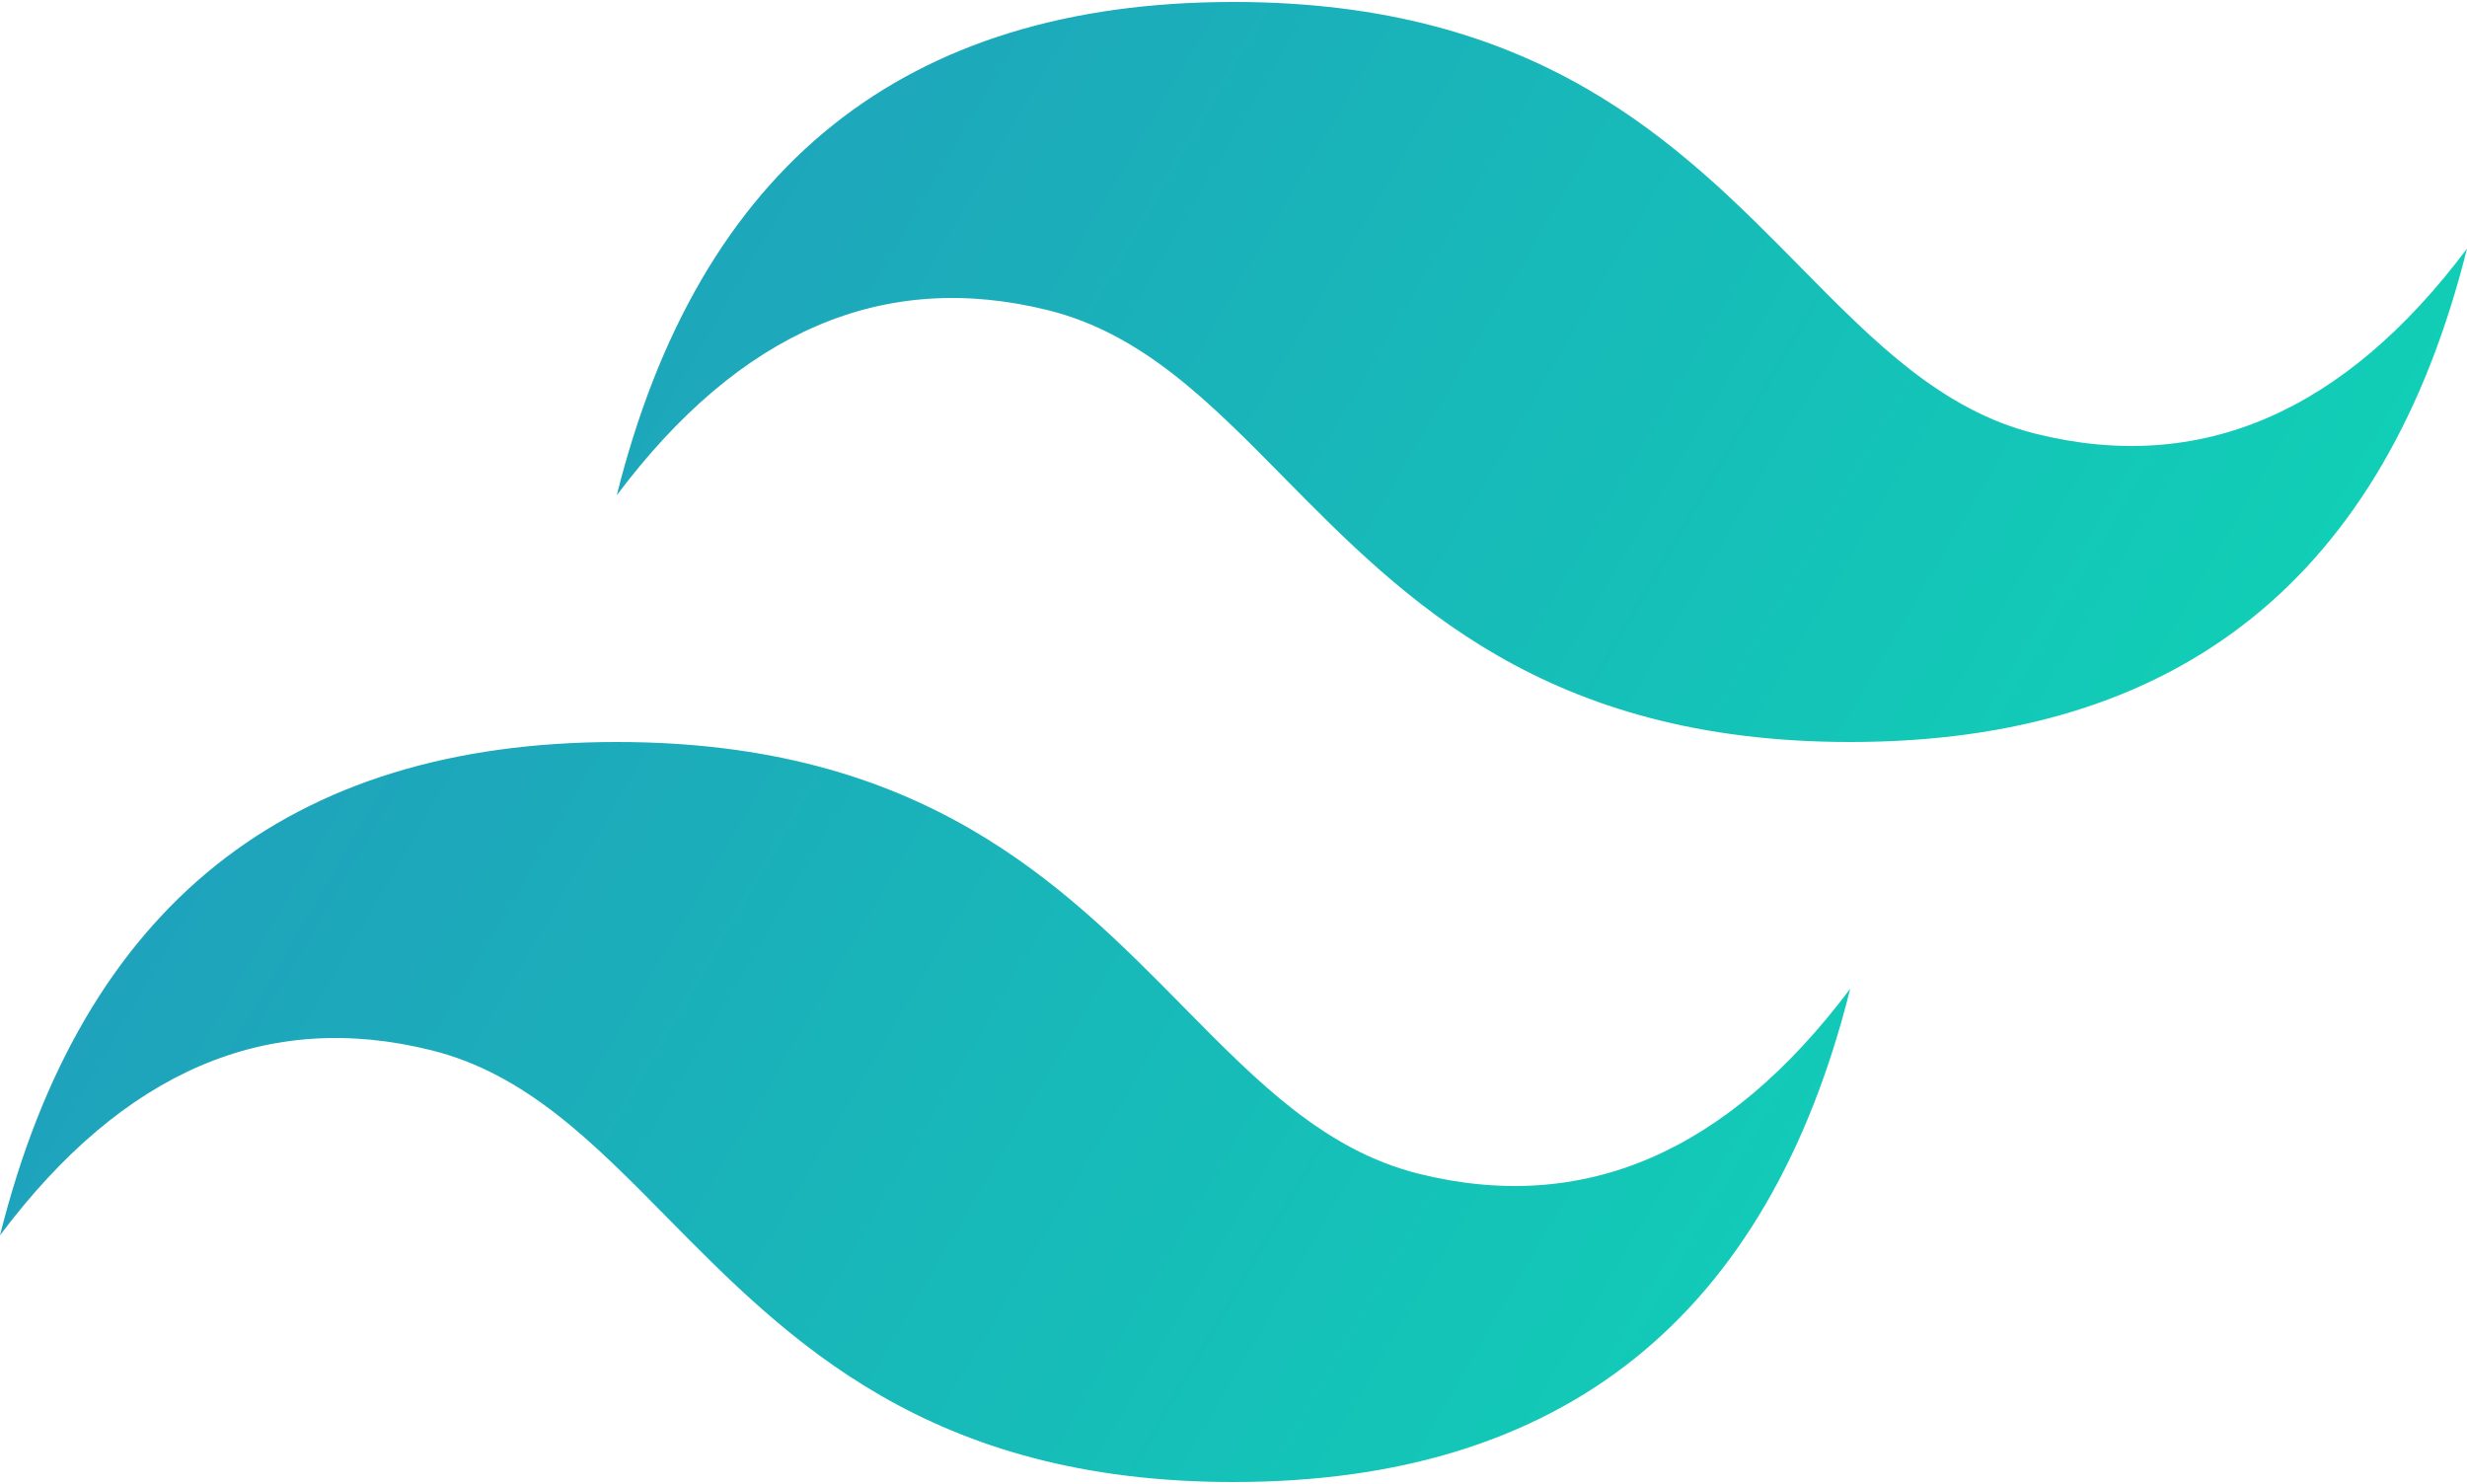
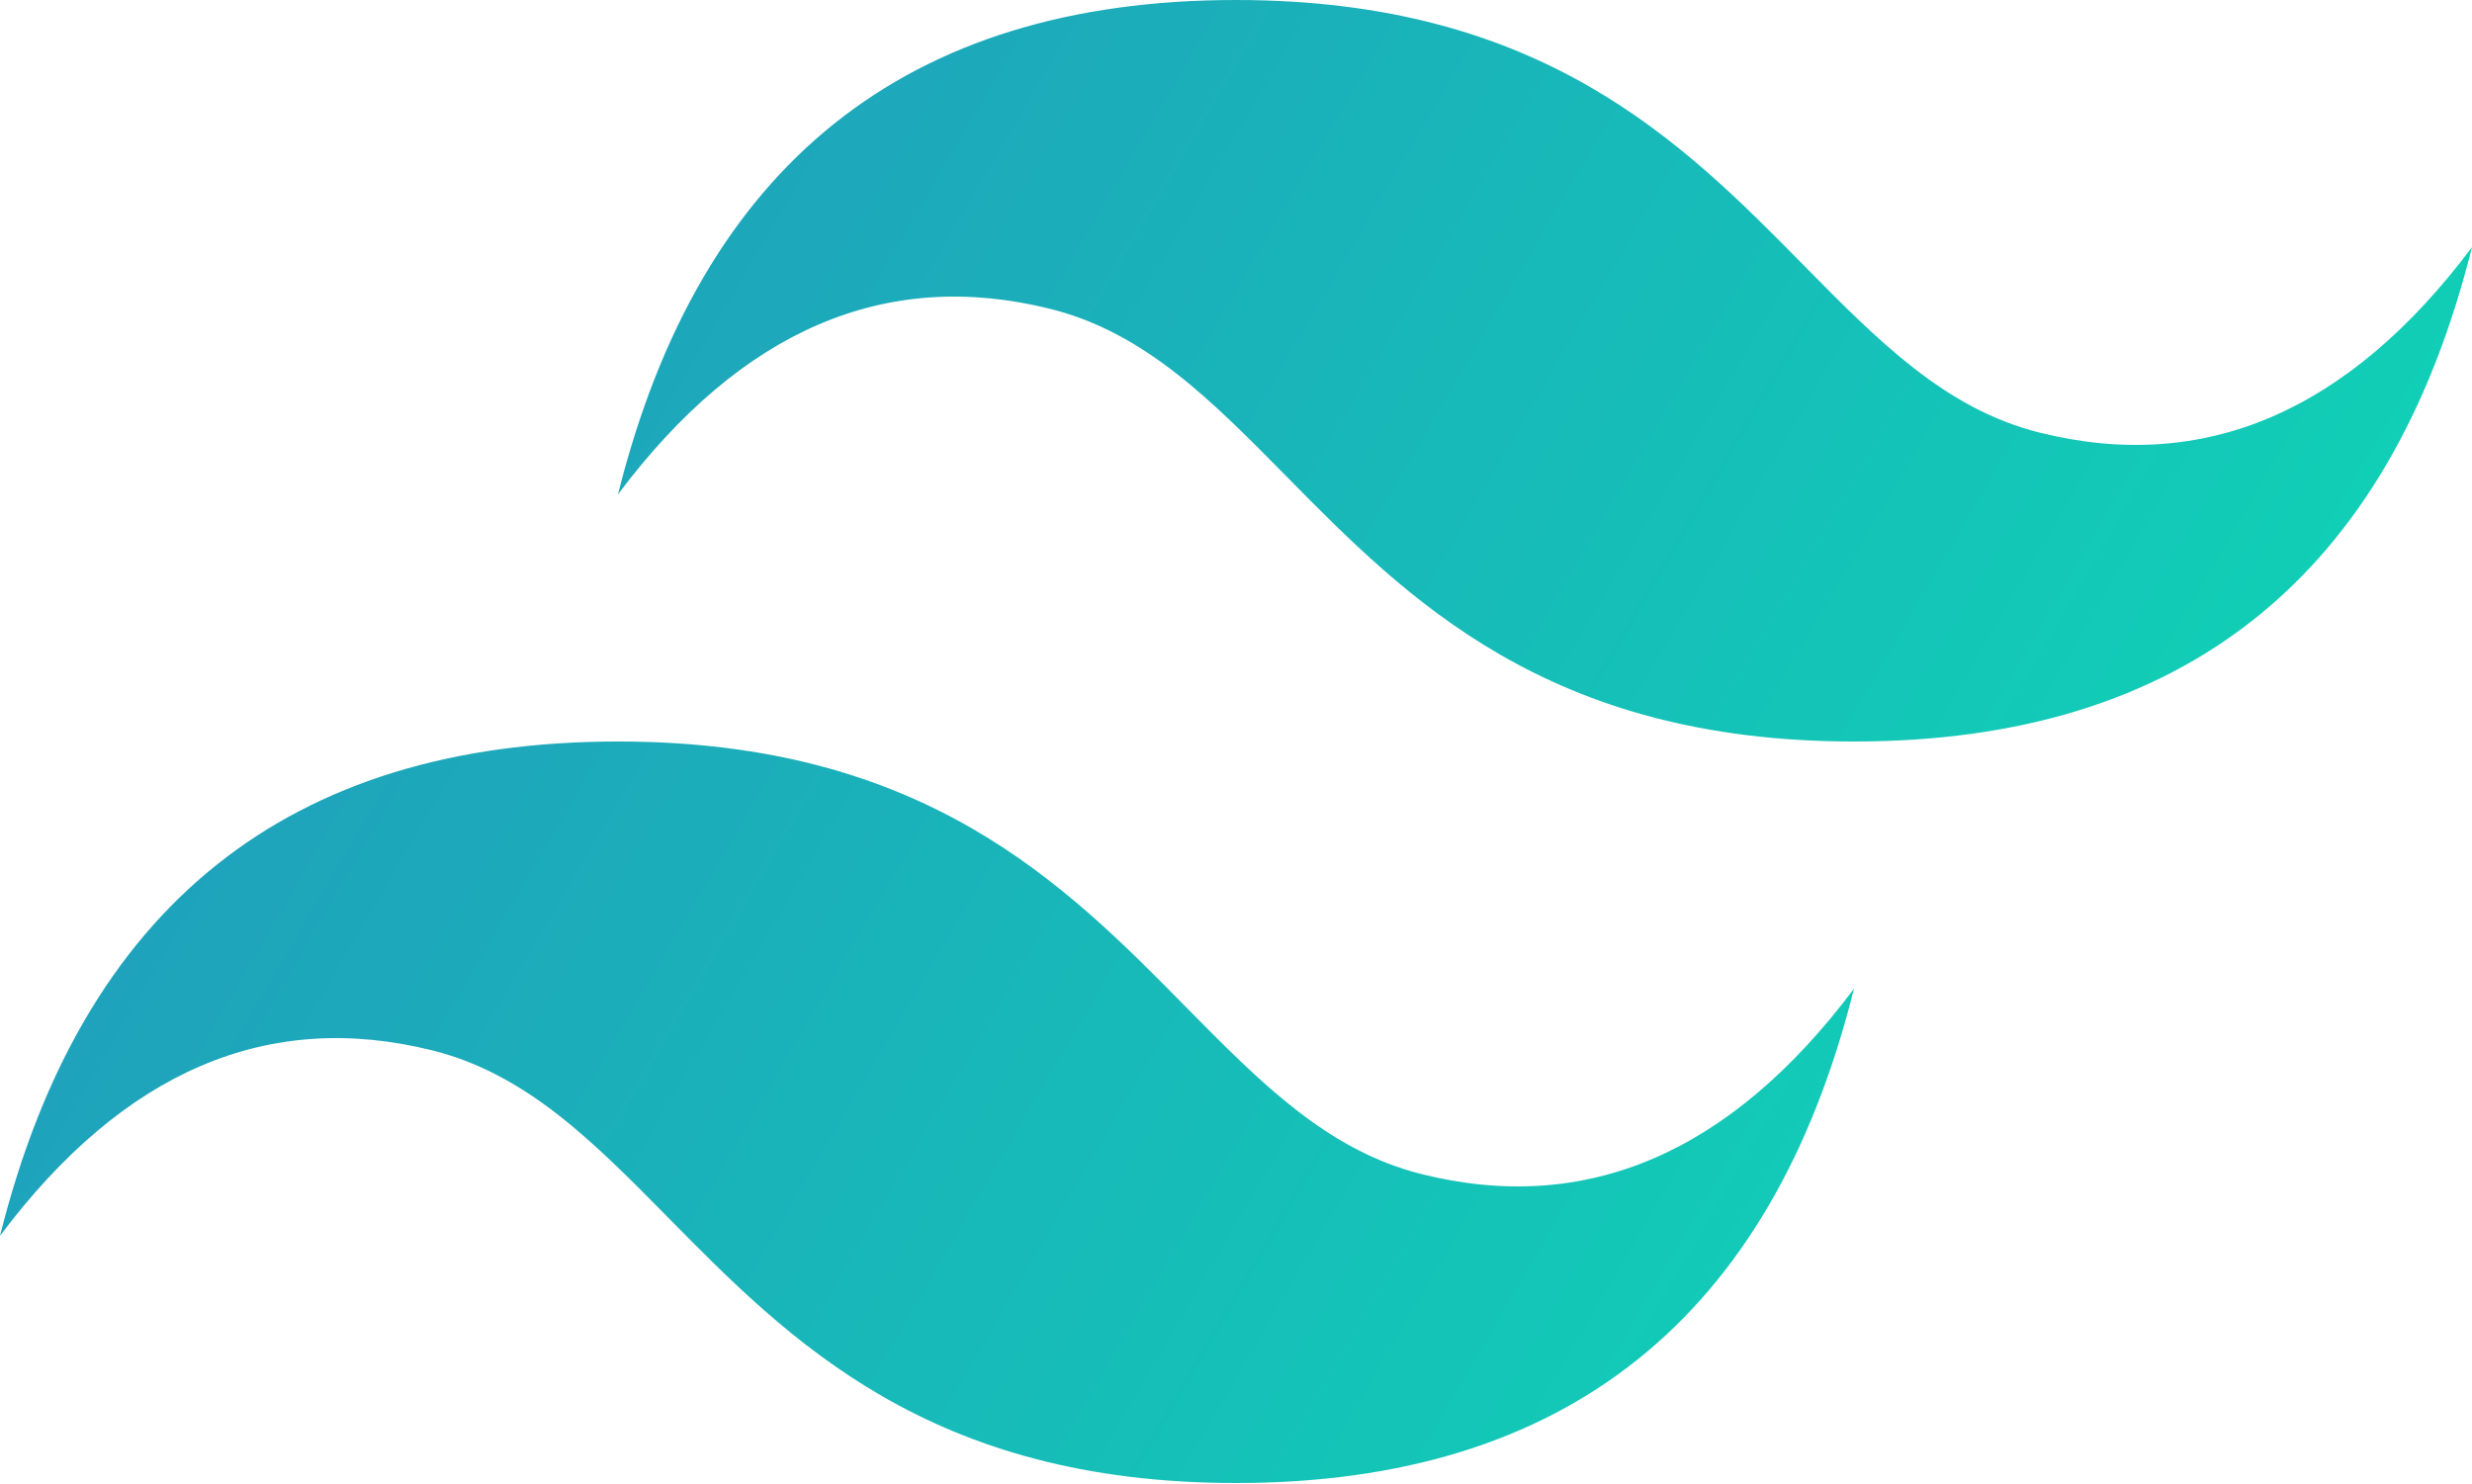
- <svg xmlns="http://www.w3.org/2000/svg" height="1504" preserveAspectRatio="xMidYMid" width="2500" viewBox="0 0 256 153.6">
+ <svg xmlns="http://www.w3.org/2000/svg" preserveAspectRatio="xMidYMid" viewBox="0 0 256 153.6">
  <linearGradient id="a" x1="-2.778%" y1="32%" y2="67.556%">
    <stop offset="0" stop-color="#2298bd" />
    <stop offset="1" stop-color="#0ed7b5" />
  </linearGradient>
  <path d="M128 0C93.867 0 72.533 17.067 64 51.2 76.8 34.133 91.733 27.733 108.8 32c9.737 2.434 16.697 9.499 24.401 17.318C145.751 62.057 160.275 76.8 192 76.8c34.133 0 55.467-17.067 64-51.2-12.8 17.067-27.733 23.467-44.8 19.2-9.737-2.434-16.697-9.499-24.401-17.318C174.249 14.743 159.725 0 128 0zM64 76.8C29.867 76.8 8.533 93.867 0 128c12.8-17.067 27.733-23.467 44.8-19.2 9.737 2.434 16.697 9.499 24.401 17.318C81.751 138.857 96.275 153.6 128 153.6c34.133 0 55.467-17.067 64-51.2-12.8 17.067-27.733 23.467-44.8 19.2-9.737-2.434-16.697-9.499-24.401-17.318C110.249 91.543 95.725 76.8 64 76.8z" fill="url(#a)" />
</svg>
